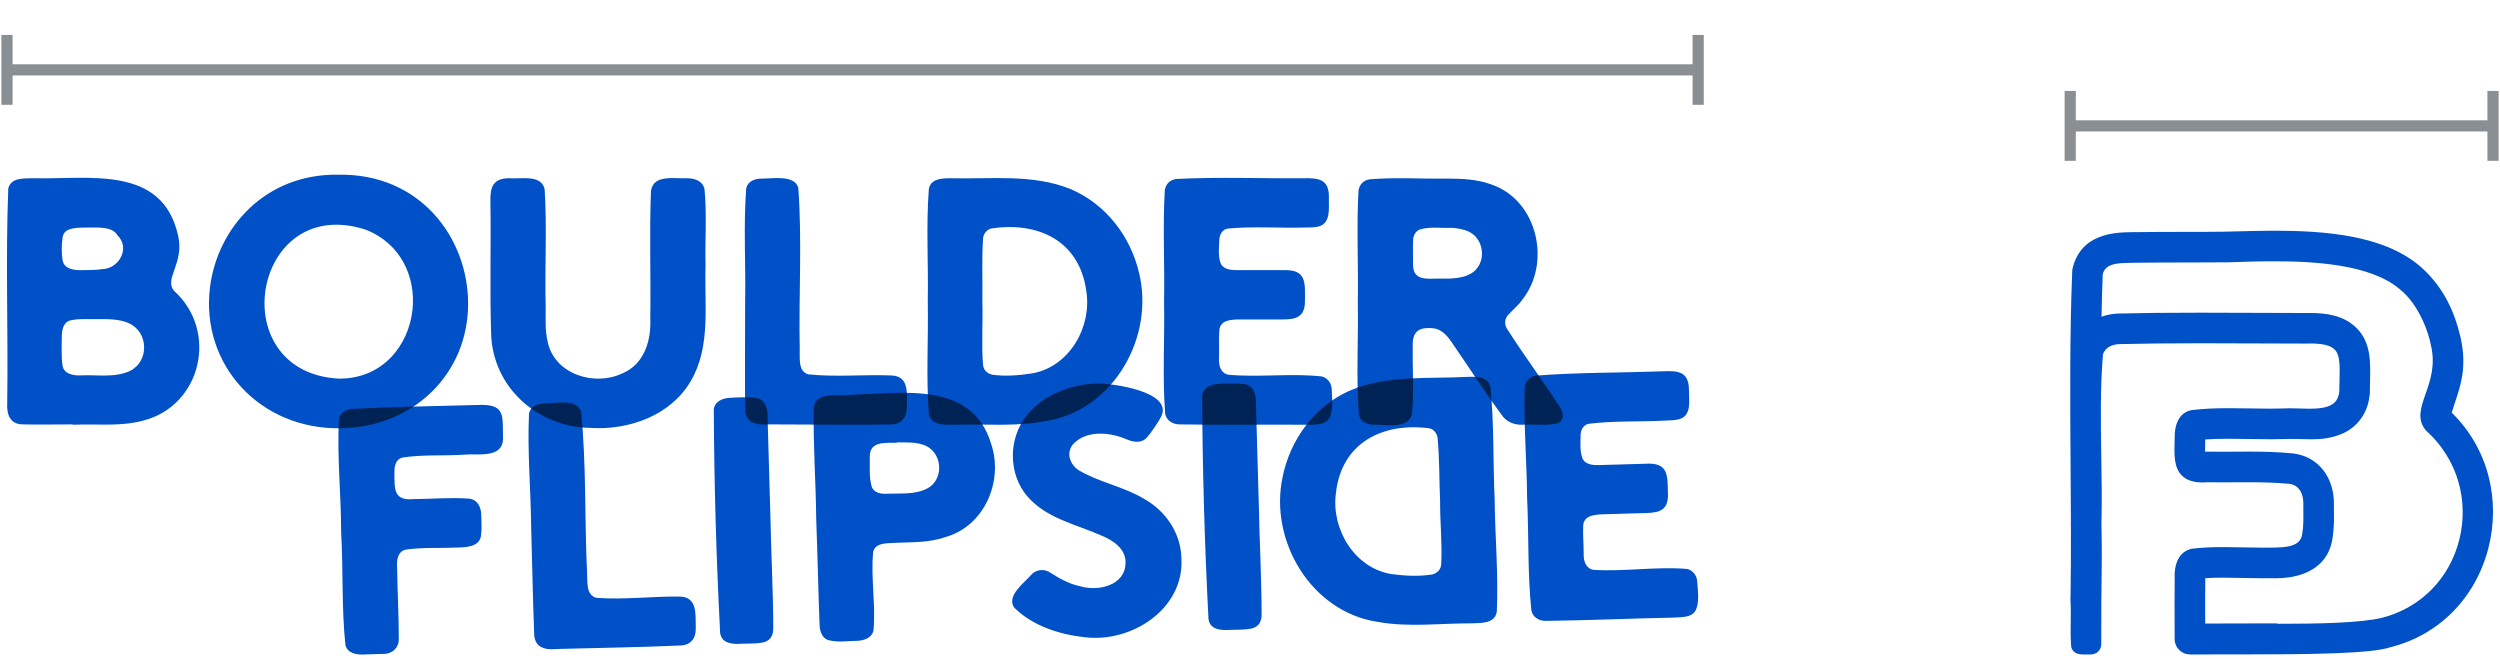
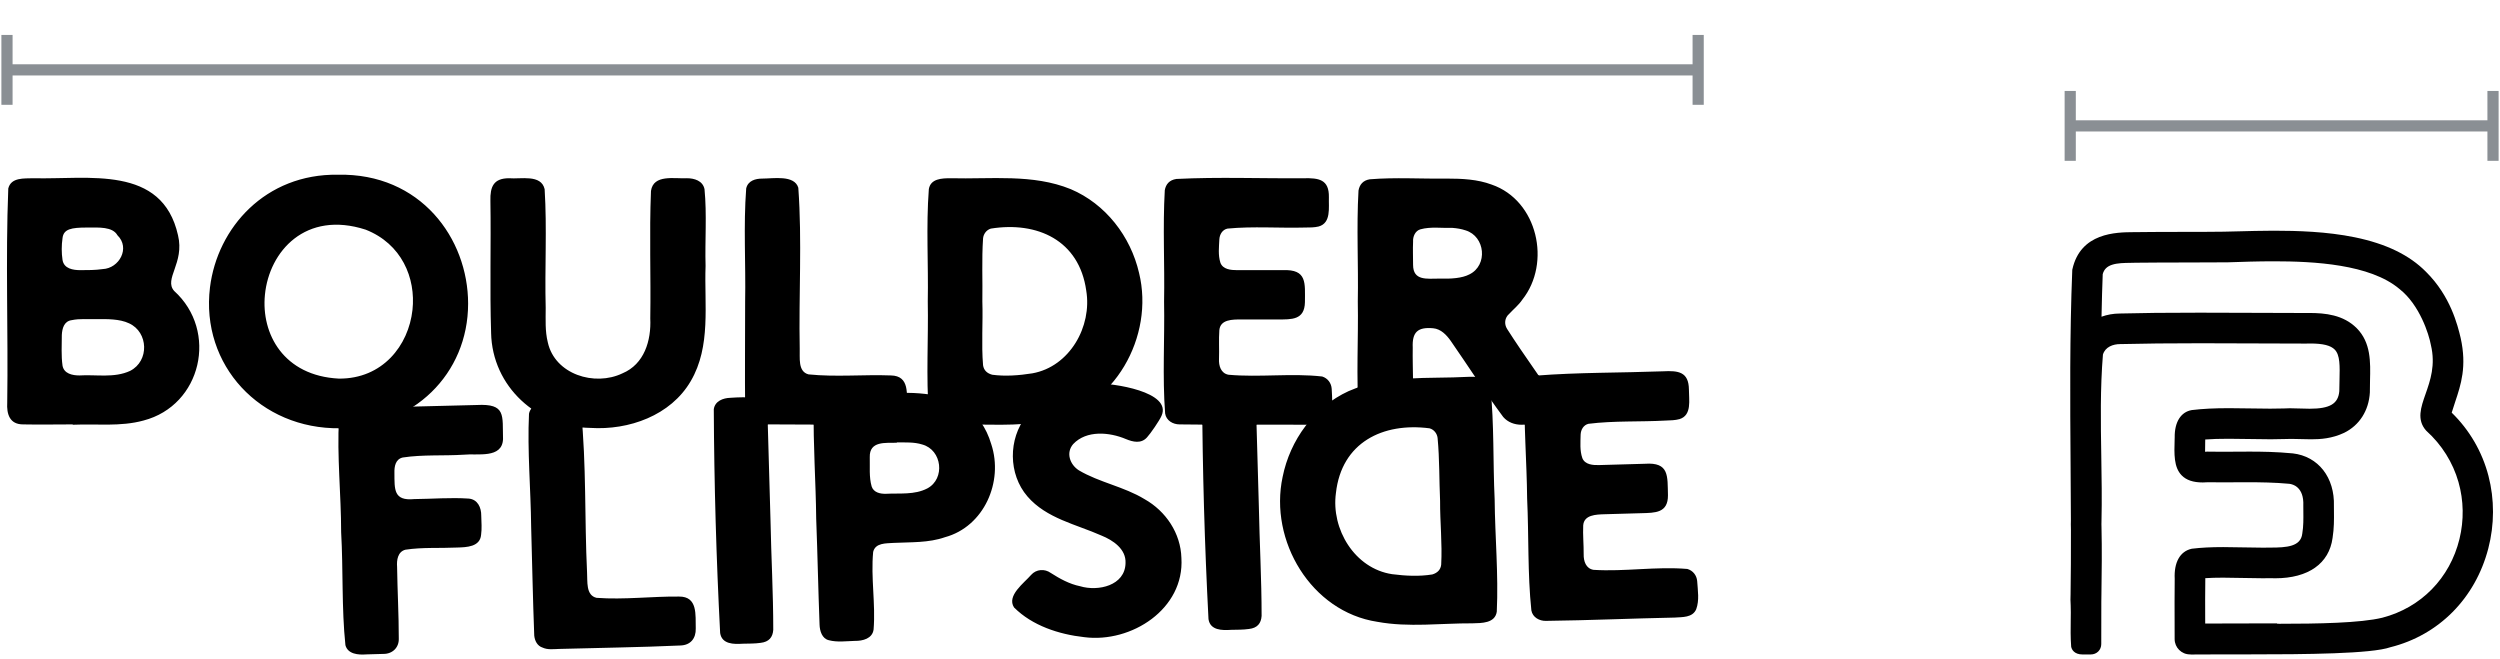
<svg xmlns="http://www.w3.org/2000/svg" viewBox="-10 0 3577.94 942.78">
  <g stroke="#8A8F94" stroke-width="16" fill="none">
    <line x1="0.00" y1="100.00" x2="2420.37" y2="100.00" />
    <line x1="0.00" y1="50.00" x2="0.00" y2="150.00" />
    <line x1="2420.37" y1="50.00" x2="2420.37" y2="150.00" />
    <line x1="2952.85" y1="180.17" x2="3557.94" y2="180.17" />
    <line x1="2952.85" y1="130.17" x2="2952.85" y2="230.17" />
    <line x1="3557.94" y1="130.17" x2="3557.94" y2="230.17" />
  </g>
  <svg x="0" y="250.00" width="2420.37" height="686.78" viewBox="0 0 2420.37 686.78">
-     <path fill="#0050C8" d="M513.97,686.58c-11.07.82-26.23-.26-29.62-13.28-5.55-53.29-3.06-107.81-6.11-161.68-.02-53.95-6.12-108.73-3.1-162.26,2.25-9.64,11.2-13.93,20.27-14.19,58.9-3.19,117.87-3.85,176.82-5.53,42.29-2.21,36.72,14.59,37.69,48.85-1.21,28.27-36.74,20.2-56.34,22.27-28.69,1.82-58.5-.35-87.11,3.99-10.52,2.32-12.24,12.95-11.98,22.02.17,23.69-1.37,40.38,28.29,37.51,26.21-.24,51.86-2.48,78.13-.71,12.64,1.15,18.01,12.6,17.85,24.7.26,9.07,1.02,18.12-.24,27.23-1.53,17.19-20.67,17.73-34.27,18.12-24.67,1.2-49.43-.61-74.03,3.11-11.01,2.84-12.68,14.98-11.91,24.54.47,34.27,2.45,68.5,2.42,102.79.36,12.6-8.96,21.94-22.07,21.8l-24.69.7ZM766.68,676.87c-7.63-2.3-11.37-9.76-12.09-17.3-1.98-51.88-2.95-103.78-4.42-155.67-.52-53.93-5.6-108.24-3.08-161.76,2.2-11.15,12.7-14.48,22.77-14.76,15.62-.44,45.69-6.84,51.76,11.64,7.7,75.92,4.87,153.64,8.56,230.18.86,12.58-2.09,32.83,13.64,36.42,39.41,2.91,79.1-2.25,117.93-1.84,27.22-.27,23.44,26.56,23.99,45.71.4,14.11-7.39,23.91-22,24.32-57.91,2.65-115.87,3.29-173.31,4.92-8.06.23-16.6,1.48-23.75-1.85ZM1020.66,656.05c-5.54-106.23-8.59-213.54-9.1-320.41,1.69-11.64,13.16-16,23.74-16.31,11.57-.83,23.66-1.18,35.3,0,14.15,1.11,18.58,15.1,17.93,27.73l4.18,147.11c.99,52.41,3.99,104.76,3.96,157.2-.71,10.61-6.06,17.32-18.12,18.67-8.54,1.25-17.12.99-25.68,1.23-12.58.86-29.72.84-32.2-15.22ZM1176.17,666.25c-9.64-2.25-12.98-13.25-13.24-22.31-1.93-50.37-2.86-100.76-4.81-151.63-.5-52.93-4.52-105.75-3.5-158.72,1.13-13.65,15.12-18.08,27.22-17.92,79.2,1.28,197.3-29.81,226.87,70.19,17.65,53.45-10.27,117.77-66.31,132.98-23.46,8.23-48.71,6.93-73.38,8.14-11.07.82-26.23-.26-29.38,12.94-3.49,36.91,3.61,74.02.63,110.91-1.64,13.16-15.66,16.58-26.76,16.39-12.59.36-25.15,2.23-37.34-.96ZM1237.48,446.19c2.76,8.49,11.9,10.75,20.47,10.51,19.63-1.06,40.89,1.86,59.28-7.73,25.83-13.84,21.13-55.05-7.33-62.82-11.7-3.7-24.28-2.84-36.39-3v.5c-16.11.46-39.4-2.91-38.72,20.76.39,13.6-1.21,28.27,2.7,41.77ZM1441.3,619.39c-11.07-16.83,14.63-35.21,24.39-46.58,7.33-8.28,19.4-9.12,28.16-2.82,12.84,8.21,26.67,15.88,41.88,18.98,25.94,7.83,64.51-.83,65.11-33.11.94-20.19-18.07-32.76-34.4-39.36-36.25-16.11-78.85-24.48-105.96-55.98-27.63-31.99-27.55-82.41-1.75-114.91,22.83-30.4,64.75-45.71,100.52-46.72,22.67-.64,108.73,11.53,93.08,46.26-2.84,6.64-15.91,25.66-20.8,30.84-8.31,9.31-19.98,6.62-30.18,2.37-23.48-9.92-56.34-13.02-75.43,7.19-10.74,12.41-4.71,29.38,8.13,37.58,29.23,17.32,64.7,23.37,93.94,41.2,30.74,17.28,51.81,48.95,52.81,84.21,4.59,72.98-71.66,122.03-138.96,113.36-36.42-4.01-74.59-16.54-100.54-42.52ZM1719.57,636.19c-5.54-106.23-8.59-213.54-9.1-320.41,1.69-11.64,13.16-16,23.74-16.31,11.57-.83,23.66-1.18,35.3,0,14.15,1.11,18.58,15.1,17.93,27.73l4.18,147.11c.99,52.41,3.99,104.76,3.96,157.2-.71,10.61-6.06,17.32-18.12,18.67-8.54,1.25-17.12.99-25.68,1.23-12.58.86-29.72.84-32.2-15.22ZM2097.34,642.09c-44.88-.24-91.09,6.12-136.2-2.18-94.7-14.45-155.06-116.1-135.47-207.41,10.6-52.74,45.06-100.1,94.33-122.68,53.78-23.71,113.96-17.36,171.35-20.5,12.59-.36,28.73-.31,31.68,14.73,5.55,53.29,3.55,107.29,6.08,160.67.51,53.43,5.57,107.24,3.05,160.75-2.55,16.71-21.72,16.25-34.82,16.62ZM2051.02,466.94c-1.35-29.71-.69-59.98-3.57-90.15-.68-6.03-4.88-11.96-11.49-13.79-66.8-8.69-125.98,20.22-134.01,92.55-7.1,51.63,26.77,108.15,80.45,116.2,19.23,2.48,38.92,3.43,57.49.38,7.5-2.23,11.91-6.89,12.71-13.97,1.66-30.3-1.73-60.96-1.58-91.22ZM2202.75,638.6c-9.57.27-19.3-5-21.1-15.03-5.53-52.78-3.54-106.79-6.06-160.16-.49-52.93-5.04-106.24-3.51-159.23,1.27-8.61,6.13-14.8,16.17-16.59,60.37-4.74,121.4-3.95,181.84-6.18,21.65-1.12,36.82.47,37.05,26.17-.09,14.63,4.57,36.68-13.42,42.23-6,1.68-13.06,1.88-19.61,2.07-36.75,2.05-74.12.09-110.79,4.66-7.01,1.71-10.85,8.38-11.16,15.44-.19,11.1-1.37,22.73,2.47,33.71,3.8,9.47,15.42,10.15,23.98,9.91l65.49-1.86c35.22-2.51,32.27,17.74,33.04,44.94.23,25.71-18.44,25.23-38.09,25.79l-52.39,1.49c-12.59.36-29.72.84-30.81,16-.62,13.63.79,27.71.67,41.32-.23,9.59,3.11,20.59,14.25,22.28,44.45,2.77,89.6-5.07,134.08-1.29,8.13,2.29,13.37,9.2,14.1,17.24.89,13.59,3.31,27.64-1.37,40.38-5.2,12.25-19.85,11.15-30.92,11.97-61.48,1.24-122.41,3.98-183.9,4.72Z" />
-     <path fill="#0050C8" d="M94.09,357.39c-23.69,0-47.37.5-71.06,0-19.15,0-23.69-14.62-22.68-31.25C1.85,224.33-2.18,121.51,1.85,19.71,5.89,3.58,24.54,5.59,37.64,5.09c78.62,2.02,184.46-19.66,207.14,81.65,9.58,39.81-20.66,62.49-5.54,79.63,63.5,57.46,39.31,163.8-43.85,185.47-32.76,9.07-67.53,4.54-101.3,6.05v-.5ZM79.47,273.22c2.02,11.59,14.11,14.11,24.19,14.11,23.69-1.51,49.9,4.03,72.58-6.55,27.72-14.11,26.21-55.44-1.51-68.04-13.61-6.55-32.26-6.05-45.86-6.05-14.11.5-24.19-1.01-36.29,1.51-11.09,1.51-13.61,12.1-14.11,21.17,0,14.62-1.01,29.74,1.01,43.85ZM105.18,136.63c10.58,0,21.17,0,31.75-1.51,23.69-1.01,39.82-30.24,21.17-48.38-7.06-12.6-26.71-11.09-43.34-11.09-22.68,0-33.77,2.02-35.28,15.12-1.51,10.58-1.51,21.17,0,31.25,2.02,12.6,15.12,14.62,25.7,14.62ZM290.52,161.33C301.1,75.65,370.15-1.46,473.47.05c118.44-2.52,186.48,91.22,186.48,184.46,0,100.8-78.62,177.41-183.46,178.41-113.9,1.51-199.58-90.21-185.97-201.6ZM474.98,291.86c62.5.51,99.79-47.37,105.34-98.28,5.04-45.86-15.62-94.75-67.03-114.91-85.68-27.72-138.09,30.74-144.14,93.24-5.54,55.94,26.71,115.92,105.84,119.95ZM692.87,226.35c-2.02-63,0-126-1.01-189-.5-20.16,4.54-32.26,26.71-32.26,16.63,1.51,45.86-6.05,50.9,15.62,3.53,56.45,0,113.4,1.51,169.85,0,16.63-1.01,33.26,3.02,49.39,10.08,45.86,67.03,63.5,106.85,44.35,31.25-13.1,41.33-46.87,39.81-78.63,1.01-60.98-1.51-121.46,1.01-182.45,3.53-24.19,33.77-17.14,51.41-18.14,10.58,0,22.68,3.53,25.2,15.62,3.53,36.29.5,73.58,1.51,109.87-2.01,55.44,8.06,114.91-21.17,164.81-28.73,49.39-88.7,70.56-143.64,67.03-76.1-1.01-140.62-58.97-142.13-136.08ZM1068.01,354.86c-7.56-2.52-11.09-10.08-11.59-17.64-.5-51.91,0-103.82,0-155.74,1.01-53.93-2.52-108.36,1.51-161.78,2.52-11.09,13.1-14.11,23.18-14.11,15.62,0,45.86-5.54,51.41,13.1,5.54,76.1.5,153.72,2.02,230.33.5,12.6-3.02,32.76,12.6,36.79,39.31,4.03,79.13,0,117.94,1.51,27.21.5,22.68,27.21,22.68,46.37,0,14.11-8.06,23.69-22.68,23.69-57.96,1.01-115.92,0-173.38,0-8.06,0-16.63,1.01-23.69-2.52ZM1319.32,342.26c-4.03-53.42-.5-107.35-1.51-160.78,1.01-53.42-2.52-107.35,1.51-160.77,2.52-15.12,18.65-15.62,31.25-15.62,57.46,1.51,117.43-6.55,171.86,15.62,49.89,21.17,85.68,67.53,97.77,119.95,22.18,90.72-35.28,194.04-129.53,211.18-44.86,9.58-91.22,4.54-136.08,6.05-13.1,0-32.26,1.01-35.28-15.62ZM1396.94,272.71c1.01,7.06,5.54,11.59,13.1,13.61,18.65,2.52,38.3,1.01,57.45-2.01,53.42-9.58,85.68-67.03,77.11-118.44-10.08-72.07-70.06-99.29-136.58-88.7-6.55,2.02-10.58,8.06-11.09,14.11-2.02,30.24-.5,60.48-1.01,90.21,1.01,30.24-1.51,60.99,1.01,91.22ZM1678.17,357.39c-9.58,0-19.15-5.54-20.66-15.62-4.03-52.92-.5-106.85-1.51-160.27,1.01-52.92-2.02-106.34,1.01-159.26,1.51-8.57,6.55-14.62,16.63-16.13,60.48-3.02,121.46-.51,181.94-1.01,21.67-.5,36.79,1.51,36.29,27.21-.5,14.62,3.53,36.79-14.62,41.83-6.05,1.51-13.1,1.51-19.66,1.51-36.79,1.01-74.09-2.02-110.88,1.51-7.06,1.51-11.09,8.06-11.59,15.12-.5,11.09-2.02,22.68,1.51,33.77,3.53,9.58,15.12,10.58,23.69,10.58h65.52c35.28-1.51,31.75,18.65,31.75,45.86-.5,25.7-19.15,24.7-38.81,24.7h-52.42c-12.6,0-29.74,0-31.25,15.12-1.01,13.61,0,27.72-.5,41.33-.5,9.58,2.52,20.67,13.61,22.68,44.35,4.03,89.71-2.52,134.06,2.52,8.06,2.52,13.1,9.57,13.61,17.64.5,13.61,2.52,27.72-2.52,40.32-5.54,12.1-20.16,10.59-31.25,11.09-61.49-.5-122.47.5-183.96-.5ZM1934.76,342.77c-4.03-53.42-.5-107.35-1.51-161.28,1.01-52.92-2.02-105.84,1.01-158.76,1.51-8.57,6.55-14.62,16.13-16.13,36.79-3.02,73.58-.5,110.37-1.01,21.67,0,43.85,1.01,64.01,8.57,66.02,22.68,85.68,112.39,43.85,164.81-5.04,7.56-12.6,13.61-18.65,20.16-6.55,5.54-7.56,14.62-3.02,21.67,24.7,38.81,52.42,75.6,77.11,114.41,4.54,8.06,3.53,19.15-7.06,21.17-16.13,3.02-33.26.51-49.39,1.51-10.08,0-19.65-3.53-26.21-11.09-26.21-35.28-49.89-72.58-75.1-108.86-6.05-8.57-14.11-17.14-25.2-18.14-22.18-2.02-30.24,5.54-29.23,27.72-.5,31.25,2.02,63-1.01,94.25-5.04,23.69-38.3,15.12-55.94,16.13-9.58-.5-18.65-5.04-20.16-15.12ZM2049.67,148.73c17.14.5,32.76-.5,43.34-6.05,26.71-13.1,22.68-54.43-5.54-63-6.05-2.02-12.1-3.02-18.65-3.53-15.12.5-31.25-2.02-45.86,2.02-7.56,2.02-11.09,10.58-10.59,17.64-.5,11.09,0,22.18,0,33.26,0,23.18,20.16,19.66,37.3,19.66Z" />
-     <path fill="#002356" d="M1265.07,357.39c14.62,0,22.68-9.58,22.68-23.69,0-6.74.56-14.41.1-21.56-36.11-.66-74.2,4.04-106.01,3.53-12.11-.16-26.1,4.27-27.22,17.92-.15,8.02-.16,16.04-.12,24.05,36.77.21,73.67.39,110.57-.25Z" />
-     <path fill="#002356" d="M1088.82,357.42l-.29-10.36c.65-12.63-3.78-26.62-17.93-27.73-4.71-.48-9.49-.7-14.28-.75.03,6.21.04,12.42.1,18.64.5,7.56,4.03,15.12,11.59,17.64,6.22,3.11,13.62,2.7,20.81,2.56Z" />
-     <path fill="#002356" d="M1317.85,314.23c.31,9.36.77,18.7,1.47,28.03,3.02,16.63,22.18,15.62,35.28,15.62,13.72-.46,27.59-.31,41.51-.15-17.78-27.63-46.13-39.24-78.27-43.5Z" />
-     <path fill="#002356" d="M2217,356.38c10.58-2.02,11.59-13.1,7.06-21.17-10.32-16.21-21.17-32.08-32.1-47.88-1.24.09-2.47.15-3.71.25-10.03,1.8-14.9,7.99-16.17,16.59-.51,17.82-.33,35.67.14,53.54,14.76-.38,30.18,1.4,44.78-1.34Z" />
-     <path fill="#002356" d="M1769.5,299.48c-11.63-1.18-23.72-.84-35.29,0-10.58.3-22.05,4.66-23.74,16.3.07,13.98.18,27.97.34,41.96,25.86.17,51.67.11,77.49.05l-.87-30.58c.65-12.62-3.78-26.62-17.93-27.73Z" />
-     <path fill="#002356" d="M2123.03,304.05c-2.21-11.28-11.84-14.13-21.83-14.7,7.77,11.51,15.59,22.98,23.55,34.32-.48-6.55-1.04-13.09-1.72-19.62Z" />
-     <path fill="#002356" d="M750.46,334.81c20.91,15.01,46.09,24.59,73.14,26.99-.58-7.61-1.22-15.21-1.98-22.79-6.07-18.48-36.14-12.08-51.76-11.64-7.39.21-14.99,2.07-19.4,7.44Z" />
-     <path fill="#002356" d="M476.49,362.93c39.79-.38,75.78-11.67,105.16-31.03-28.75.76-57.5,1.72-86.23,3.27-9.07.26-18.02,4.55-20.27,14.19-.25,4.51-.42,9.04-.56,13.57.63,0,1.26,0,1.9,0Z" />
-     <path fill="#002356" d="M1893.38,346.8c3-7.51,3.49-15.56,3.3-23.72-14.02,9.63-26.38,21.43-36.81,34.8.75,0,1.5,0,2.26.01,11.09-.5,25.7,1.01,31.25-11.09Z" />
-     <path fill="#002356" d="M1579.94,300.22c-8.63-1.05-16.01-1.46-20.69-1.33-35.77,1.02-77.69,16.33-100.52,46.72-2.85,3.59-5.36,7.4-7.58,11.38,13.26-.83,26.46-2.36,39.54-5.15,35.88-6.52,66.41-25.56,89.26-51.62Z" />
-     <path fill="#002356" d="M1934.76,342.77c1.51,10.08,10.58,14.62,20.16,15.12,17.64-1.01,50.9,7.56,55.94-16.13,1.61-16.68,1.64-33.5,1.4-50.32-27.03,1.25-53.75,4.35-79.25,13.27.27,12.71.79,25.4,1.74,38.06Z" />
+     <path fill="#000" d="M513.97,686.58c-11.07.82-26.23-.26-29.62-13.28-5.55-53.29-3.06-107.81-6.11-161.68-.02-53.95-6.12-108.73-3.1-162.26,2.25-9.64,11.2-13.93,20.27-14.19,58.9-3.19,117.87-3.85,176.82-5.53,42.29-2.21,36.72,14.59,37.69,48.85-1.21,28.27-36.74,20.2-56.34,22.27-28.69,1.82-58.5-.35-87.11,3.99-10.52,2.32-12.24,12.95-11.98,22.02.17,23.69-1.37,40.38,28.29,37.51,26.21-.24,51.86-2.48,78.13-.71,12.64,1.15,18.01,12.6,17.85,24.7.26,9.07,1.02,18.12-.24,27.23-1.53,17.19-20.67,17.73-34.27,18.12-24.67,1.2-49.43-.61-74.03,3.11-11.01,2.84-12.68,14.98-11.91,24.54.47,34.27,2.45,68.5,2.42,102.79.36,12.6-8.96,21.94-22.07,21.8l-24.69.7ZM766.68,676.87c-7.63-2.3-11.37-9.76-12.09-17.3-1.98-51.88-2.95-103.78-4.42-155.67-.52-53.93-5.6-108.24-3.08-161.76,2.2-11.15,12.7-14.48,22.77-14.76,15.62-.44,45.69-6.84,51.76,11.64,7.7,75.92,4.87,153.64,8.56,230.18.86,12.58-2.09,32.83,13.64,36.42,39.41,2.91,79.1-2.25,117.93-1.84,27.22-.27,23.44,26.56,23.99,45.71.4,14.11-7.39,23.91-22,24.32-57.91,2.65-115.87,3.29-173.31,4.92-8.06.23-16.6,1.48-23.75-1.85ZM1020.66,656.05c-5.54-106.23-8.59-213.54-9.1-320.41,1.69-11.64,13.16-16,23.74-16.31,11.57-.83,23.66-1.18,35.3,0,14.15,1.11,18.58,15.1,17.93,27.73l4.18,147.11c.99,52.41,3.99,104.76,3.96,157.2-.71,10.61-6.06,17.32-18.12,18.67-8.54,1.25-17.12.99-25.68,1.23-12.58.86-29.72.84-32.2-15.22ZM1176.17,666.25c-9.64-2.25-12.98-13.25-13.24-22.31-1.93-50.37-2.86-100.76-4.81-151.63-.5-52.93-4.52-105.75-3.5-158.72,1.13-13.65,15.12-18.08,27.22-17.92,79.2,1.28,197.3-29.81,226.87,70.19,17.65,53.45-10.27,117.77-66.31,132.98-23.46,8.23-48.71,6.93-73.38,8.14-11.07.82-26.23-.26-29.38,12.94-3.49,36.91,3.61,74.02.63,110.91-1.64,13.16-15.66,16.58-26.76,16.39-12.59.36-25.15,2.23-37.34-.96ZM1237.48,446.19c2.76,8.49,11.9,10.75,20.47,10.51,19.63-1.06,40.89,1.86,59.28-7.73,25.83-13.84,21.13-55.05-7.33-62.82-11.7-3.7-24.28-2.84-36.39-3v.5c-16.11.46-39.4-2.91-38.72,20.76.39,13.6-1.21,28.27,2.7,41.77ZM1441.3,619.39c-11.07-16.83,14.63-35.21,24.39-46.58,7.33-8.28,19.4-9.12,28.16-2.82,12.84,8.21,26.67,15.88,41.88,18.98,25.94,7.83,64.51-.83,65.11-33.11.94-20.19-18.07-32.76-34.4-39.36-36.25-16.11-78.85-24.48-105.96-55.98-27.63-31.99-27.55-82.41-1.75-114.91,22.83-30.4,64.75-45.71,100.52-46.72,22.67-.64,108.73,11.53,93.08,46.26-2.84,6.64-15.91,25.66-20.8,30.84-8.31,9.31-19.98,6.62-30.18,2.37-23.48-9.92-56.34-13.02-75.43,7.19-10.74,12.41-4.71,29.38,8.13,37.58,29.23,17.32,64.7,23.37,93.94,41.2,30.74,17.28,51.81,48.95,52.81,84.21,4.59,72.98-71.66,122.03-138.96,113.36-36.42-4.01-74.59-16.54-100.54-42.52ZM1719.57,636.19c-5.54-106.23-8.59-213.54-9.1-320.41,1.69-11.64,13.16-16,23.74-16.31,11.57-.83,23.66-1.18,35.3,0,14.15,1.11,18.58,15.1,17.93,27.73l4.18,147.11c.99,52.41,3.99,104.76,3.96,157.2-.71,10.61-6.06,17.32-18.12,18.67-8.54,1.25-17.12.99-25.68,1.23-12.58.86-29.72.84-32.2-15.22ZM2097.34,642.09c-44.88-.24-91.09,6.12-136.2-2.18-94.7-14.45-155.06-116.1-135.47-207.41,10.6-52.74,45.06-100.1,94.33-122.68,53.78-23.71,113.96-17.36,171.35-20.5,12.59-.36,28.73-.31,31.68,14.73,5.55,53.29,3.55,107.29,6.08,160.67.51,53.43,5.57,107.24,3.05,160.75-2.55,16.71-21.72,16.25-34.82,16.62ZM2051.02,466.94c-1.35-29.71-.69-59.98-3.57-90.15-.68-6.03-4.88-11.96-11.49-13.79-66.8-8.69-125.98,20.22-134.01,92.55-7.1,51.63,26.77,108.15,80.45,116.2,19.23,2.48,38.92,3.43,57.49.38,7.5-2.23,11.91-6.89,12.71-13.97,1.66-30.3-1.73-60.96-1.58-91.22ZM2202.75,638.6c-9.57.27-19.3-5-21.1-15.03-5.53-52.78-3.54-106.79-6.06-160.16-.49-52.93-5.04-106.24-3.51-159.23,1.27-8.61,6.13-14.8,16.17-16.59,60.37-4.74,121.4-3.95,181.84-6.18,21.65-1.12,36.82.47,37.05,26.17-.09,14.63,4.57,36.68-13.42,42.23-6,1.68-13.06,1.88-19.61,2.07-36.75,2.05-74.12.09-110.79,4.66-7.01,1.71-10.85,8.38-11.16,15.44-.19,11.1-1.37,22.73,2.47,33.71,3.8,9.47,15.42,10.15,23.98,9.91l65.49-1.86c35.22-2.51,32.27,17.74,33.04,44.94.23,25.71-18.44,25.23-38.09,25.79l-52.39,1.49c-12.59.36-29.72.84-30.81,16-.62,13.63.79,27.71.67,41.32-.23,9.59,3.11,20.59,14.25,22.28,44.45,2.77,89.6-5.07,134.08-1.29,8.13,2.29,13.37,9.2,14.1,17.24.89,13.59,3.31,27.64-1.37,40.38-5.2,12.25-19.85,11.15-30.92,11.97-61.48,1.24-122.41,3.98-183.9,4.72Z" />
+     <path fill="#000" d="M94.09,357.39c-23.69,0-47.37.5-71.06,0-19.15,0-23.69-14.62-22.68-31.25C1.85,224.33-2.18,121.51,1.85,19.71,5.89,3.58,24.54,5.59,37.64,5.09c78.62,2.02,184.46-19.66,207.14,81.65,9.58,39.81-20.66,62.49-5.54,79.63,63.5,57.46,39.31,163.8-43.85,185.47-32.76,9.07-67.53,4.54-101.3,6.05v-.5ZM79.47,273.22c2.02,11.59,14.11,14.11,24.19,14.11,23.69-1.51,49.9,4.03,72.58-6.55,27.72-14.11,26.21-55.44-1.51-68.04-13.61-6.55-32.26-6.05-45.86-6.05-14.11.5-24.19-1.01-36.29,1.51-11.09,1.51-13.61,12.1-14.11,21.17,0,14.62-1.01,29.74,1.01,43.85ZM105.18,136.63c10.58,0,21.17,0,31.75-1.51,23.69-1.01,39.82-30.24,21.17-48.38-7.06-12.6-26.71-11.09-43.34-11.09-22.68,0-33.77,2.02-35.28,15.12-1.51,10.58-1.51,21.17,0,31.25,2.02,12.6,15.12,14.62,25.7,14.62ZM290.52,161.33C301.1,75.65,370.15-1.46,473.47.05c118.44-2.52,186.48,91.22,186.48,184.46,0,100.8-78.62,177.41-183.46,178.41-113.9,1.51-199.58-90.21-185.97-201.6ZM474.98,291.86c62.5.51,99.79-47.37,105.34-98.28,5.04-45.86-15.62-94.75-67.03-114.91-85.68-27.72-138.09,30.74-144.14,93.24-5.54,55.94,26.71,115.92,105.84,119.95ZM692.87,226.35c-2.02-63,0-126-1.01-189-.5-20.16,4.54-32.26,26.71-32.26,16.63,1.51,45.86-6.05,50.9,15.62,3.53,56.45,0,113.4,1.51,169.85,0,16.63-1.01,33.26,3.02,49.39,10.08,45.86,67.03,63.5,106.85,44.35,31.25-13.1,41.33-46.87,39.81-78.63,1.01-60.98-1.51-121.46,1.01-182.45,3.53-24.19,33.77-17.14,51.41-18.14,10.58,0,22.68,3.53,25.2,15.62,3.53,36.29.5,73.58,1.51,109.87-2.01,55.44,8.06,114.91-21.17,164.81-28.73,49.39-88.7,70.56-143.64,67.03-76.1-1.01-140.62-58.97-142.13-136.08ZM1068.01,354.86c-7.56-2.52-11.09-10.08-11.59-17.64-.5-51.91,0-103.82,0-155.74,1.01-53.93-2.52-108.36,1.51-161.78,2.52-11.09,13.1-14.11,23.18-14.11,15.62,0,45.86-5.54,51.41,13.1,5.54,76.1.5,153.72,2.02,230.33.5,12.6-3.02,32.76,12.6,36.79,39.31,4.03,79.13,0,117.94,1.51,27.21.5,22.68,27.21,22.68,46.37,0,14.11-8.06,23.69-22.68,23.69-57.96,1.01-115.92,0-173.38,0-8.06,0-16.63,1.01-23.69-2.52ZM1319.32,342.26c-4.03-53.42-.5-107.35-1.51-160.78,1.01-53.42-2.52-107.35,1.51-160.77,2.52-15.12,18.65-15.62,31.25-15.62,57.46,1.51,117.43-6.55,171.86,15.62,49.89,21.17,85.68,67.53,97.77,119.95,22.18,90.72-35.28,194.04-129.53,211.18-44.86,9.58-91.22,4.54-136.08,6.05-13.1,0-32.26,1.01-35.28-15.62ZM1396.94,272.71c1.01,7.06,5.54,11.59,13.1,13.61,18.65,2.52,38.3,1.01,57.45-2.01,53.42-9.58,85.68-67.03,77.11-118.44-10.08-72.07-70.06-99.29-136.58-88.7-6.55,2.02-10.58,8.06-11.09,14.11-2.02,30.24-.5,60.48-1.01,90.21,1.01,30.24-1.51,60.99,1.01,91.22ZM1678.17,357.39c-9.58,0-19.15-5.54-20.66-15.62-4.03-52.92-.5-106.85-1.51-160.27,1.01-52.92-2.02-106.34,1.01-159.26,1.51-8.57,6.55-14.62,16.63-16.13,60.48-3.02,121.46-.51,181.94-1.01,21.67-.5,36.79,1.51,36.29,27.21-.5,14.62,3.53,36.79-14.62,41.83-6.05,1.51-13.1,1.51-19.66,1.51-36.79,1.01-74.09-2.02-110.88,1.51-7.06,1.51-11.09,8.06-11.59,15.12-.5,11.09-2.02,22.68,1.51,33.77,3.53,9.58,15.12,10.58,23.69,10.58h65.52c35.28-1.51,31.75,18.65,31.75,45.86-.5,25.7-19.15,24.7-38.81,24.7h-52.42c-12.6,0-29.74,0-31.25,15.12-1.01,13.61,0,27.72-.5,41.33-.5,9.58,2.52,20.67,13.61,22.68,44.35,4.03,89.71-2.52,134.06,2.52,8.06,2.52,13.1,9.57,13.61,17.64.5,13.61,2.52,27.72-2.52,40.32-5.54,12.1-20.16,10.59-31.25,11.09-61.49-.5-122.47.5-183.96-.5ZM1934.76,342.77c-4.03-53.42-.5-107.35-1.51-161.28,1.01-52.92-2.02-105.84,1.01-158.76,1.51-8.57,6.55-14.62,16.13-16.13,36.79-3.02,73.58-.5,110.37-1.01,21.67,0,43.85,1.01,64.01,8.57,66.02,22.68,85.68,112.39,43.85,164.81-5.04,7.56-12.6,13.61-18.65,20.16-6.55,5.54-7.56,14.62-3.02,21.67,24.7,38.81,52.42,75.6,77.11,114.41,4.54,8.06,3.53,19.15-7.06,21.17-16.13,3.02-33.26.51-49.39,1.51-10.08,0-19.65-3.53-26.21-11.09-26.21-35.28-49.89-72.58-75.1-108.86-6.05-8.57-14.11-17.14-25.2-18.14-22.18-2.02-30.24,5.54-29.23,27.72-.5,31.25,2.02,63-1.01,94.25-5.04,23.69-38.3,15.12-55.94,16.13-9.58-.5-18.65-5.04-20.16-15.12ZM2049.67,148.73c17.14.5,32.76-.5,43.34-6.05,26.71-13.1,22.68-54.43-5.54-63-6.05-2.02-12.1-3.02-18.65-3.53-15.12.5-31.25-2.02-45.86,2.02-7.56,2.02-11.09,10.58-10.59,17.64-.5,11.09,0,22.18,0,33.26,0,23.18,20.16,19.66,37.3,19.66Z" />
+     <path fill="#000" d="M1265.07,357.39c14.62,0,22.68-9.58,22.68-23.69,0-6.74.56-14.41.1-21.56-36.11-.66-74.2,4.04-106.01,3.53-12.11-.16-26.1,4.27-27.22,17.92-.15,8.02-.16,16.04-.12,24.05,36.77.21,73.67.39,110.57-.25Z" />
+     <path fill="#000" d="M1088.82,357.42l-.29-10.36c.65-12.63-3.78-26.62-17.93-27.73-4.71-.48-9.49-.7-14.28-.75.03,6.21.04,12.42.1,18.64.5,7.56,4.03,15.12,11.59,17.64,6.22,3.11,13.62,2.7,20.81,2.56Z" />
+     <path fill="#000" d="M1317.85,314.23c.31,9.36.77,18.7,1.47,28.03,3.02,16.63,22.18,15.62,35.28,15.62,13.72-.46,27.59-.31,41.51-.15-17.78-27.63-46.13-39.24-78.27-43.5Z" />
+     <path fill="#000" d="M2217,356.38c10.58-2.02,11.59-13.1,7.06-21.17-10.32-16.21-21.17-32.08-32.1-47.88-1.24.09-2.47.15-3.71.25-10.03,1.8-14.9,7.99-16.17,16.59-.51,17.82-.33,35.67.14,53.54,14.76-.38,30.18,1.4,44.78-1.34Z" />
+     <path fill="#000" d="M1769.5,299.48c-11.63-1.18-23.72-.84-35.29,0-10.58.3-22.05,4.66-23.74,16.3.07,13.98.18,27.97.34,41.96,25.86.17,51.67.11,77.49.05l-.87-30.58c.65-12.62-3.78-26.62-17.93-27.73Z" />
+     <path fill="#000" d="M2123.03,304.05c-2.21-11.28-11.84-14.13-21.83-14.7,7.77,11.51,15.59,22.98,23.55,34.32-.48-6.55-1.04-13.09-1.72-19.62Z" />
+     <path fill="#000" d="M750.46,334.81c20.91,15.01,46.09,24.59,73.14,26.99-.58-7.61-1.22-15.21-1.98-22.79-6.07-18.48-36.14-12.08-51.76-11.64-7.39.21-14.99,2.07-19.4,7.44Z" />
+     <path fill="#000" d="M476.49,362.93c39.79-.38,75.78-11.67,105.16-31.03-28.75.76-57.5,1.72-86.23,3.27-9.07.26-18.02,4.55-20.27,14.19-.25,4.51-.42,9.04-.56,13.57.63,0,1.26,0,1.9,0Z" />
+     <path fill="#000" d="M1893.38,346.8c3-7.51,3.49-15.56,3.3-23.72-14.02,9.63-26.38,21.43-36.81,34.8.75,0,1.5,0,2.26.01,11.09-.5,25.7,1.01,31.25-11.09Z" />
+     <path fill="#000" d="M1579.94,300.22c-8.63-1.05-16.01-1.46-20.69-1.33-35.77,1.02-77.69,16.33-100.52,46.72-2.85,3.59-5.36,7.4-7.58,11.38,13.26-.83,26.46-2.36,39.54-5.15,35.88-6.52,66.41-25.56,89.26-51.62Z" />
+     <path fill="#000" d="M1934.76,342.77c1.51,10.08,10.58,14.62,20.16,15.12,17.64-1.01,50.9,7.56,55.94-16.13,1.61-16.68,1.64-33.5,1.4-50.32-27.03,1.25-53.75,4.35-79.25,13.27.27,12.71.79,25.4,1.74,38.06Z" />
  </svg>
  <svg x="2952.85" y="330.17" width="605.09" height="606.61" viewBox="0 0 548.93 550.31">
-     <path fill="#0050C8" d="M156.28,550.12h-.84c-10.93,0-19.84-8.9-19.86-19.83-.01-5.62-.02-10.39-.04-14.19v-3.81c-.07-17.84-.15-42.24.12-60.34-1.04-21.39,6.92-35.59,21.85-38.96l.3-.07.3-.04c11.83-1.43,24.72-2.09,40.56-2.09,8.61,0,17.34.19,25.78.37,8.38.18,17.04.37,25.53.37,3.46,0,6.65-.03,9.75-.09h.12c21.5,0,39.46-1.36,41.42-18.03l.02-.15.02-.15c1.57-9.41,1.47-18.79,1.37-28.74-.03-2.45-.05-4.91-.05-7.36v-.24c.98-23.85-13.46-27.57-18.03-28.14-19.01-1.79-38.24-2.03-54.54-2.03-5.64,0-11.29.03-16.93.06-5.67.03-11.34.06-17.01.06-6.4,0-12.02-.04-17.15-.13-2.4.18-4.71.28-6.87.28-12.44,0-21.42-3.04-27.47-9.29-10.23-10.56-9.68-27.5-9.05-47.1l.07-2.19c-.29-19.77,7.99-33,22.17-35.4l.15-.02.15-.02c14.03-1.67,28.88-2.42,48.15-2.42,8.95,0,18.02.16,26.8.31,8.72.15,17.74.31,26.58.31,6.48,0,12.28-.08,17.74-.26,2.27-.17,4.8-.25,7.75-.25,3.92,0,7.98.14,12.29.29,4.4.16,8.95.31,13.41.31,26.29,0,37.12-6.4,38.52-22.82.03-4.85.14-9.39.25-13.79.47-19.16.8-33-6.19-40.17-5.26-5.39-15.3-7.9-31.61-7.9-1.82,0-3.74.03-5.71.1h-.2c-22.56,0-45.5-.11-67.68-.21-22.62-.1-46.01-.21-69.01-.21-40.71,0-73.86.35-104.33,1.09h-.16c-8.92,0-19.32,3.59-22.25,13.63-3.59,43.68-2.85,88.46-2.14,131.77.46,27.75.93,56.44.27,84.64l-.03,1.72c-.01.69-.03,1.37-.04,2.06.02.81.03,1.62.05,2.42,0,.66.02,1.32.04,1.98.67,28.74.28,57.92-.1,86.14l-.13,9.81-.09,55.3c0,7.68-5.87,13.49-13.66,13.49-.15,0-.31,0-.47,0h-8.51c-.44.02-.89.03-1.35.03-11.49,0-14.29-6.76-14.97-9.67l-.1-.44-.03-.45c-.87-11.47-.71-23.13-.55-34.41.04-3.25.09-6.5.11-9.75-.14-3.4-.2-6.42-.17-9.23-.34-4.94-.39-9.6-.14-14.26.36-24.74.52-52.09.46-83.6-.02-.9-.03-1.81-.04-2.71-.02-1.49-.04-2.97-.09-4.45v-.19s0-.19,0-.19c.03-.96.04-1.93.06-2.89,0-.63.02-1.26.03-1.88-.08-24.28-.25-48.96-.42-72.82C-.13,220.75-.73,135.41,2.65,51.31l.02-.53.11-.52C13.34,2.36,59.84,2.04,82.18,1.89h1.67c5.26-.2,34.18-.29,77.59-.4,3.98.02,7.65.03,11.12.03,20.73,0,33.76-.35,47.56-.73,12.35-.34,25.11-.68,44.22-.79,29.84.03,68.74,1.04,105.32,8.59,40.59,8.38,70.78,23.04,92.28,44.81,31.95,31.62,41.04,69.46,44.93,85.62l.03.11c8.25,37.2.4,60.69-7.19,83.41-1.49,4.47-3.02,9.06-4.41,13.7,23.11,22.51,39.58,50.8,47.71,82.05,7.95,30.56,7.88,63.18-.22,94.33-16.81,64.64-64.32,112.54-127.14,128.19-24.46,8.56-108.57,9.28-185.56,9.28h-30.91c-12.74-.01-26.03,0-36.99.14l-5.91.07v-.2ZM270.83,510.36c50.56,0,106.07-.94,134.47-7.9,50.17-13.08,87.6-51.25,100.06-102.09,6-24.5,5.56-50.11-1.28-74.07-7.24-25.37-21.63-48.34-41.63-66.42l-.25-.23-.22-.25c-12.34-13.98-6.68-30.12-.69-47.21,6.21-17.69,13.24-37.74,6.96-63.89l-.04-.16-.03-.16c-2.38-13.09-14.32-51.58-40.63-72.25l-.16-.13c-38.11-32.16-111.31-35.87-163.05-35.87-20.95,0-41.33.69-59.32,1.31l-.53.02c-1.77.06-17.45.1-42.88.17-31.91.08-71.62.18-76.38.36-2.27.08-4.59.12-7.04.15-8.27.11-16.83.22-23.72,2.45-6.75,2.18-10.55,5.96-12.27,12.2-.64,16.38-1.15,34.15-1.57,55.29,7.35-2.68,15.36-4.1,23.6-4.15,27.88-.75,60.86-1.09,103.8-1.09,24.58,0,49.66.11,73.91.22,22.27.1,43.3.19,63.62.2,1.51-.02,3.12-.03,4.75-.03,20.74,0,44.29,2.35,61.67,19.75,18.52,18.74,17.88,43.75,17.27,67.93-.13,4.97-.26,10.12-.2,15.01v.2s0,.2,0,.2c-1.33,23.62-13.54,42.78-33.5,52.55-15.68,7.38-30.46,8.37-42.87,8.37-4.32,0-8.68-.13-12.89-.26-4.18-.13-8.49-.26-12.74-.26-2.73,0-5.19.05-7.54.16-5.74.22-11.97.33-19.1.33-8.93,0-18.24-.17-27.25-.33-9.07-.16-18.44-.33-27.48-.33-11.95,0-21.76.3-30.37.93-.02.84-.04,1.71-.06,2.59-.11,4.42-.23,9.25-.16,13.35.81-.04,1.66-.09,2.56-.16l.29-.02h.29c5.56.12,11.54.17,18.28.17,6.12,0,12.17-.04,18.19-.09,6-.04,11.99-.09,18-.09,15.93,0,35.06.27,56.11,2.28h.12c33.17,3.83,54.63,31.33,53.43,68.48,0,2.23.03,4.44.05,6.64.11,10.79.22,21.95-1.79,34.69-4.46,33.28-31.59,52.36-74.43,52.36-2.01,0-4.06-.04-6.11-.13-3.19.07-6.51.11-10.15.11-8.47,0-17.26-.2-25.76-.39-8.51-.19-17.3-.39-25.79-.39s-16.26.21-22.99.65v.27c-.28,18.04-.21,36.5-.15,54.35l.02,4.3c17.6-.04,34.91-.09,50.05-.13,19.17-.06,34.87-.1,43.3-.1v.52h2.22Z" />
-     <path fill="#0050C8" d="M488.54,238.08c8.15-29.28,22.42-52.96,12.51-97.65-3.79-15.75-12.57-52.34-43.36-82.81C411.94,11.31,329.93,6.07,264.38,6c-43.78.25-54.21,1.76-102.92,1.49-42.24.11-72.52.2-77.48.38-22.27.18-65.56-.69-75.34,43.68-4.36,108.25-2.11,216.26-1.77,324.6-.03,1.63-.04,3.29-.09,4.92.07,2.41.09,4.86.14,7.28.05,28.02-.06,56.11-.46,83.87-.26,4.87-.17,9.46.15,13.88-.04,3.09.03,6.19.17,9.3-.09,14.66-.67,29.34.42,43.82,1.07,4.64,6.42,5.17,10.34,4.99h8.74c4.64.18,8.02-3.03,8.02-7.49l.09-55.37c.41-31.91.97-63.84.23-95.73h0c-.03-1.52-.04-3.04-.09-4.55.03-1.27.05-2.55.08-3.83v-.02c1.71-72.33-4.06-145.2,1.93-217.4,3.44-13.06,15.98-18.6,28.19-18.57,80.38-1.96,160.77-.68,241.16-.67,57.18-1.87,49.74,22.47,49.45,68.02-3.09,38.55-51.36,26.16-77.65,28.19-39.57,1.27-79.43-2.69-118.88,2.02-14.04,2.38-17.38,17.56-17.17,29.54-.98,31.32-2.78,55.42,37.15,52.25,35.51.6,71-1.27,106.46,2.07,17.17,2.07,24.05,17.85,23.38,34.35,0,12.36.67,24.73-1.4,37.09-2.74,23.33-28.87,23.33-47.38,23.33-33.67.67-67.48-2.65-101.03,1.4-15.1,3.41-17.85,19.91-17.17,33.01-.29,19.42-.18,46.63-.12,64.24.01,3.8.03,8.57.04,14.2.01,7.65,6.22,13.85,13.86,13.85h6.68v.12c65.22-.81,219.59,2.43,251.81-9.17,132.05-32.67,172.86-205.23,74.61-296.99ZM406.73,508.29c-48.64,11.92-171.23,6.64-237.45,8.18v-.19c27.5-.45,70.47-.02,99.33-.43-15.83,0-57.34.16-99.33.25-.06-21.36-.22-43.21.11-64.76-.13-1.97-.13-4.33,0-5.73,28.49-2.56,61.28.25,90.76-.43,32.81,1.47,69.42-8.6,74.54-47.09,2.35-14.82,1.71-27.27,1.68-40.56,1.14-33.88-18.18-58.98-48.11-62.42-39.48-3.77-72.57-1.49-110.13-2.25-2.86.22-6.12.34-8.72.13-.62-6.34-.16-16.86-.02-24.34,0-1.1.03-2.24.08-3.09,33.63-3.2,75.04.27,109.78-1.06,24.97-1.17,48.39,4.5,73.69-7.4,18.18-8.9,28.94-26.06,30.15-47.5-.32-27.64,5.09-58.13-15.31-78.78-17.3-17.32-41.63-18.23-62.18-17.96-76.54-.04-168.79-1.27-241.24.67-11.14.06-21.31,2.76-29.88,7.55.39-21.88.91-43.75,1.78-65.57,5.48-21.98,30.94-19.24,48.78-19.91,8.2-.31,114.94-.38,119.27-.53,71.32-2.43,177.06-6.15,226.96,35.96,27.51,21.61,40.08,60.82,42.82,75.89,13.04,54.26-28.19,85.2-7.61,108.53,86.6,78.32,53.59,223.32-59.75,252.86Z" />
+     <path fill="#000" d="M156.28,550.12h-.84c-10.93,0-19.84-8.9-19.86-19.83-.01-5.62-.02-10.39-.04-14.19v-3.81c-.07-17.84-.15-42.24.12-60.34-1.04-21.39,6.92-35.59,21.85-38.96l.3-.07.3-.04c11.83-1.43,24.72-2.09,40.56-2.09,8.61,0,17.34.19,25.78.37,8.38.18,17.04.37,25.53.37,3.46,0,6.65-.03,9.75-.09h.12c21.5,0,39.46-1.36,41.42-18.03l.02-.15.02-.15c1.57-9.41,1.47-18.79,1.37-28.74-.03-2.45-.05-4.91-.05-7.36v-.24c.98-23.85-13.46-27.57-18.03-28.14-19.01-1.79-38.24-2.03-54.54-2.03-5.64,0-11.29.03-16.93.06-5.67.03-11.34.06-17.01.06-6.4,0-12.02-.04-17.15-.13-2.4.18-4.71.28-6.87.28-12.44,0-21.42-3.04-27.47-9.29-10.23-10.56-9.68-27.5-9.05-47.1l.07-2.19c-.29-19.77,7.99-33,22.17-35.4l.15-.02.15-.02c14.03-1.67,28.88-2.42,48.15-2.42,8.95,0,18.02.16,26.8.31,8.72.15,17.74.31,26.58.31,6.48,0,12.28-.08,17.74-.26,2.27-.17,4.8-.25,7.75-.25,3.92,0,7.98.14,12.29.29,4.4.16,8.95.31,13.41.31,26.29,0,37.12-6.4,38.52-22.82.03-4.85.14-9.39.25-13.79.47-19.16.8-33-6.19-40.17-5.26-5.39-15.3-7.9-31.61-7.9-1.82,0-3.74.03-5.71.1h-.2c-22.56,0-45.5-.11-67.68-.21-22.62-.1-46.01-.21-69.01-.21-40.71,0-73.86.35-104.33,1.09h-.16c-8.92,0-19.32,3.59-22.25,13.63-3.59,43.68-2.85,88.46-2.14,131.77.46,27.75.93,56.44.27,84.64l-.03,1.72c-.01.69-.03,1.37-.04,2.06.02.81.03,1.62.05,2.42,0,.66.02,1.32.04,1.98.67,28.74.28,57.92-.1,86.14l-.13,9.81-.09,55.3c0,7.68-5.87,13.49-13.66,13.49-.15,0-.31,0-.47,0h-8.51c-.44.02-.89.03-1.35.03-11.49,0-14.29-6.76-14.97-9.67l-.1-.44-.03-.45c-.87-11.47-.71-23.13-.55-34.41.04-3.25.09-6.5.11-9.75-.14-3.4-.2-6.42-.17-9.23-.34-4.94-.39-9.6-.14-14.26.36-24.74.52-52.09.46-83.6-.02-.9-.03-1.81-.04-2.71-.02-1.49-.04-2.97-.09-4.45v-.19s0-.19,0-.19c.03-.96.04-1.93.06-2.89,0-.63.02-1.26.03-1.88-.08-24.28-.25-48.96-.42-72.82C-.13,220.75-.73,135.41,2.65,51.31l.02-.53.11-.52C13.34,2.36,59.84,2.04,82.18,1.89h1.67c5.26-.2,34.18-.29,77.59-.4,3.98.02,7.65.03,11.12.03,20.73,0,33.76-.35,47.56-.73,12.35-.34,25.11-.68,44.22-.79,29.84.03,68.74,1.04,105.32,8.59,40.59,8.38,70.78,23.04,92.28,44.81,31.95,31.62,41.04,69.46,44.93,85.62l.03.11c8.25,37.2.4,60.69-7.19,83.41-1.49,4.47-3.02,9.06-4.41,13.7,23.11,22.51,39.58,50.8,47.71,82.05,7.95,30.56,7.88,63.18-.22,94.33-16.81,64.64-64.32,112.54-127.14,128.19-24.46,8.56-108.57,9.28-185.56,9.28h-30.91c-12.74-.01-26.03,0-36.99.14l-5.91.07v-.2ZM270.83,510.36c50.56,0,106.07-.94,134.47-7.9,50.17-13.08,87.6-51.25,100.06-102.09,6-24.5,5.56-50.11-1.28-74.07-7.24-25.37-21.63-48.34-41.63-66.42l-.25-.23-.22-.25c-12.34-13.98-6.68-30.12-.69-47.21,6.21-17.69,13.24-37.74,6.96-63.89l-.04-.16-.03-.16c-2.38-13.09-14.32-51.58-40.63-72.25l-.16-.13c-38.11-32.16-111.31-35.87-163.05-35.87-20.95,0-41.33.69-59.32,1.31l-.53.02c-1.77.06-17.45.1-42.88.17-31.91.08-71.62.18-76.38.36-2.27.08-4.59.12-7.04.15-8.27.11-16.83.22-23.72,2.45-6.75,2.18-10.55,5.96-12.27,12.2-.64,16.38-1.15,34.15-1.57,55.29,7.35-2.68,15.36-4.1,23.6-4.15,27.88-.75,60.86-1.09,103.8-1.09,24.58,0,49.66.11,73.91.22,22.27.1,43.3.19,63.62.2,1.51-.02,3.12-.03,4.75-.03,20.74,0,44.29,2.35,61.67,19.75,18.52,18.74,17.88,43.75,17.27,67.93-.13,4.97-.26,10.12-.2,15.01v.2s0,.2,0,.2c-1.33,23.62-13.54,42.78-33.5,52.55-15.68,7.38-30.46,8.37-42.87,8.37-4.32,0-8.68-.13-12.89-.26-4.18-.13-8.49-.26-12.74-.26-2.73,0-5.19.05-7.54.16-5.74.22-11.97.33-19.1.33-8.93,0-18.24-.17-27.25-.33-9.07-.16-18.44-.33-27.48-.33-11.95,0-21.76.3-30.37.93-.02.84-.04,1.71-.06,2.59-.11,4.42-.23,9.25-.16,13.35.81-.04,1.66-.09,2.56-.16l.29-.02h.29c5.56.12,11.54.17,18.28.17,6.12,0,12.17-.04,18.19-.09,6-.04,11.99-.09,18-.09,15.93,0,35.06.27,56.11,2.28h.12c33.17,3.83,54.63,31.33,53.43,68.48,0,2.23.03,4.44.05,6.64.11,10.79.22,21.95-1.79,34.69-4.46,33.28-31.59,52.36-74.43,52.36-2.01,0-4.06-.04-6.11-.13-3.19.07-6.51.11-10.15.11-8.47,0-17.26-.2-25.76-.39-8.51-.19-17.3-.39-25.79-.39s-16.26.21-22.99.65v.27c-.28,18.04-.21,36.5-.15,54.35l.02,4.3c17.6-.04,34.91-.09,50.05-.13,19.17-.06,34.87-.1,43.3-.1v.52h2.22Z" />
+     <path fill="#000" d="M488.54,238.08c8.15-29.28,22.42-52.96,12.51-97.65-3.79-15.75-12.57-52.34-43.36-82.81C411.94,11.31,329.93,6.07,264.38,6c-43.78.25-54.21,1.76-102.92,1.49-42.24.11-72.52.2-77.48.38-22.27.18-65.56-.69-75.34,43.68-4.36,108.25-2.11,216.26-1.77,324.6-.03,1.63-.04,3.29-.09,4.92.07,2.41.09,4.86.14,7.28.05,28.02-.06,56.11-.46,83.87-.26,4.87-.17,9.46.15,13.88-.04,3.09.03,6.19.17,9.3-.09,14.66-.67,29.34.42,43.82,1.07,4.64,6.42,5.17,10.34,4.99h8.74c4.64.18,8.02-3.03,8.02-7.49l.09-55.37c.41-31.91.97-63.84.23-95.73h0c-.03-1.52-.04-3.04-.09-4.55.03-1.27.05-2.55.08-3.83v-.02c1.71-72.33-4.06-145.2,1.93-217.4,3.44-13.06,15.98-18.6,28.19-18.57,80.38-1.96,160.77-.68,241.16-.67,57.18-1.87,49.74,22.47,49.45,68.02-3.09,38.55-51.36,26.16-77.65,28.19-39.57,1.27-79.43-2.69-118.88,2.02-14.04,2.38-17.38,17.56-17.17,29.54-.98,31.32-2.78,55.42,37.15,52.25,35.51.6,71-1.27,106.46,2.07,17.17,2.07,24.05,17.85,23.38,34.35,0,12.36.67,24.73-1.4,37.09-2.74,23.33-28.87,23.33-47.38,23.33-33.67.67-67.48-2.65-101.03,1.4-15.1,3.41-17.85,19.91-17.17,33.01-.29,19.42-.18,46.63-.12,64.24.01,3.8.03,8.57.04,14.2.01,7.65,6.22,13.85,13.86,13.85h6.68v.12c65.22-.81,219.59,2.43,251.81-9.17,132.05-32.67,172.86-205.23,74.61-296.99ZM406.73,508.29c-48.64,11.92-171.23,6.64-237.45,8.18v-.19c27.5-.45,70.47-.02,99.33-.43-15.83,0-57.34.16-99.33.25-.06-21.36-.22-43.21.11-64.76-.13-1.97-.13-4.33,0-5.73,28.49-2.56,61.28.25,90.76-.43,32.81,1.47,69.42-8.6,74.54-47.09,2.35-14.82,1.71-27.27,1.68-40.56,1.14-33.88-18.18-58.98-48.11-62.42-39.48-3.77-72.57-1.49-110.13-2.25-2.86.22-6.12.34-8.72.13-.62-6.34-.16-16.86-.02-24.34,0-1.1.03-2.24.08-3.09,33.63-3.2,75.04.27,109.78-1.06,24.97-1.17,48.39,4.5,73.69-7.4,18.18-8.9,28.94-26.06,30.15-47.5-.32-27.64,5.09-58.13-15.31-78.78-17.3-17.32-41.63-18.23-62.18-17.96-76.54-.04-168.79-1.27-241.24.67-11.14.06-21.31,2.76-29.88,7.55.39-21.88.91-43.75,1.78-65.57,5.48-21.98,30.94-19.24,48.78-19.91,8.2-.31,114.94-.38,119.27-.53,71.32-2.43,177.06-6.15,226.96,35.96,27.51,21.61,40.08,60.82,42.82,75.89,13.04,54.26-28.19,85.2-7.61,108.53,86.6,78.32,53.59,223.32-59.75,252.86Z" />
  </svg>
</svg>
